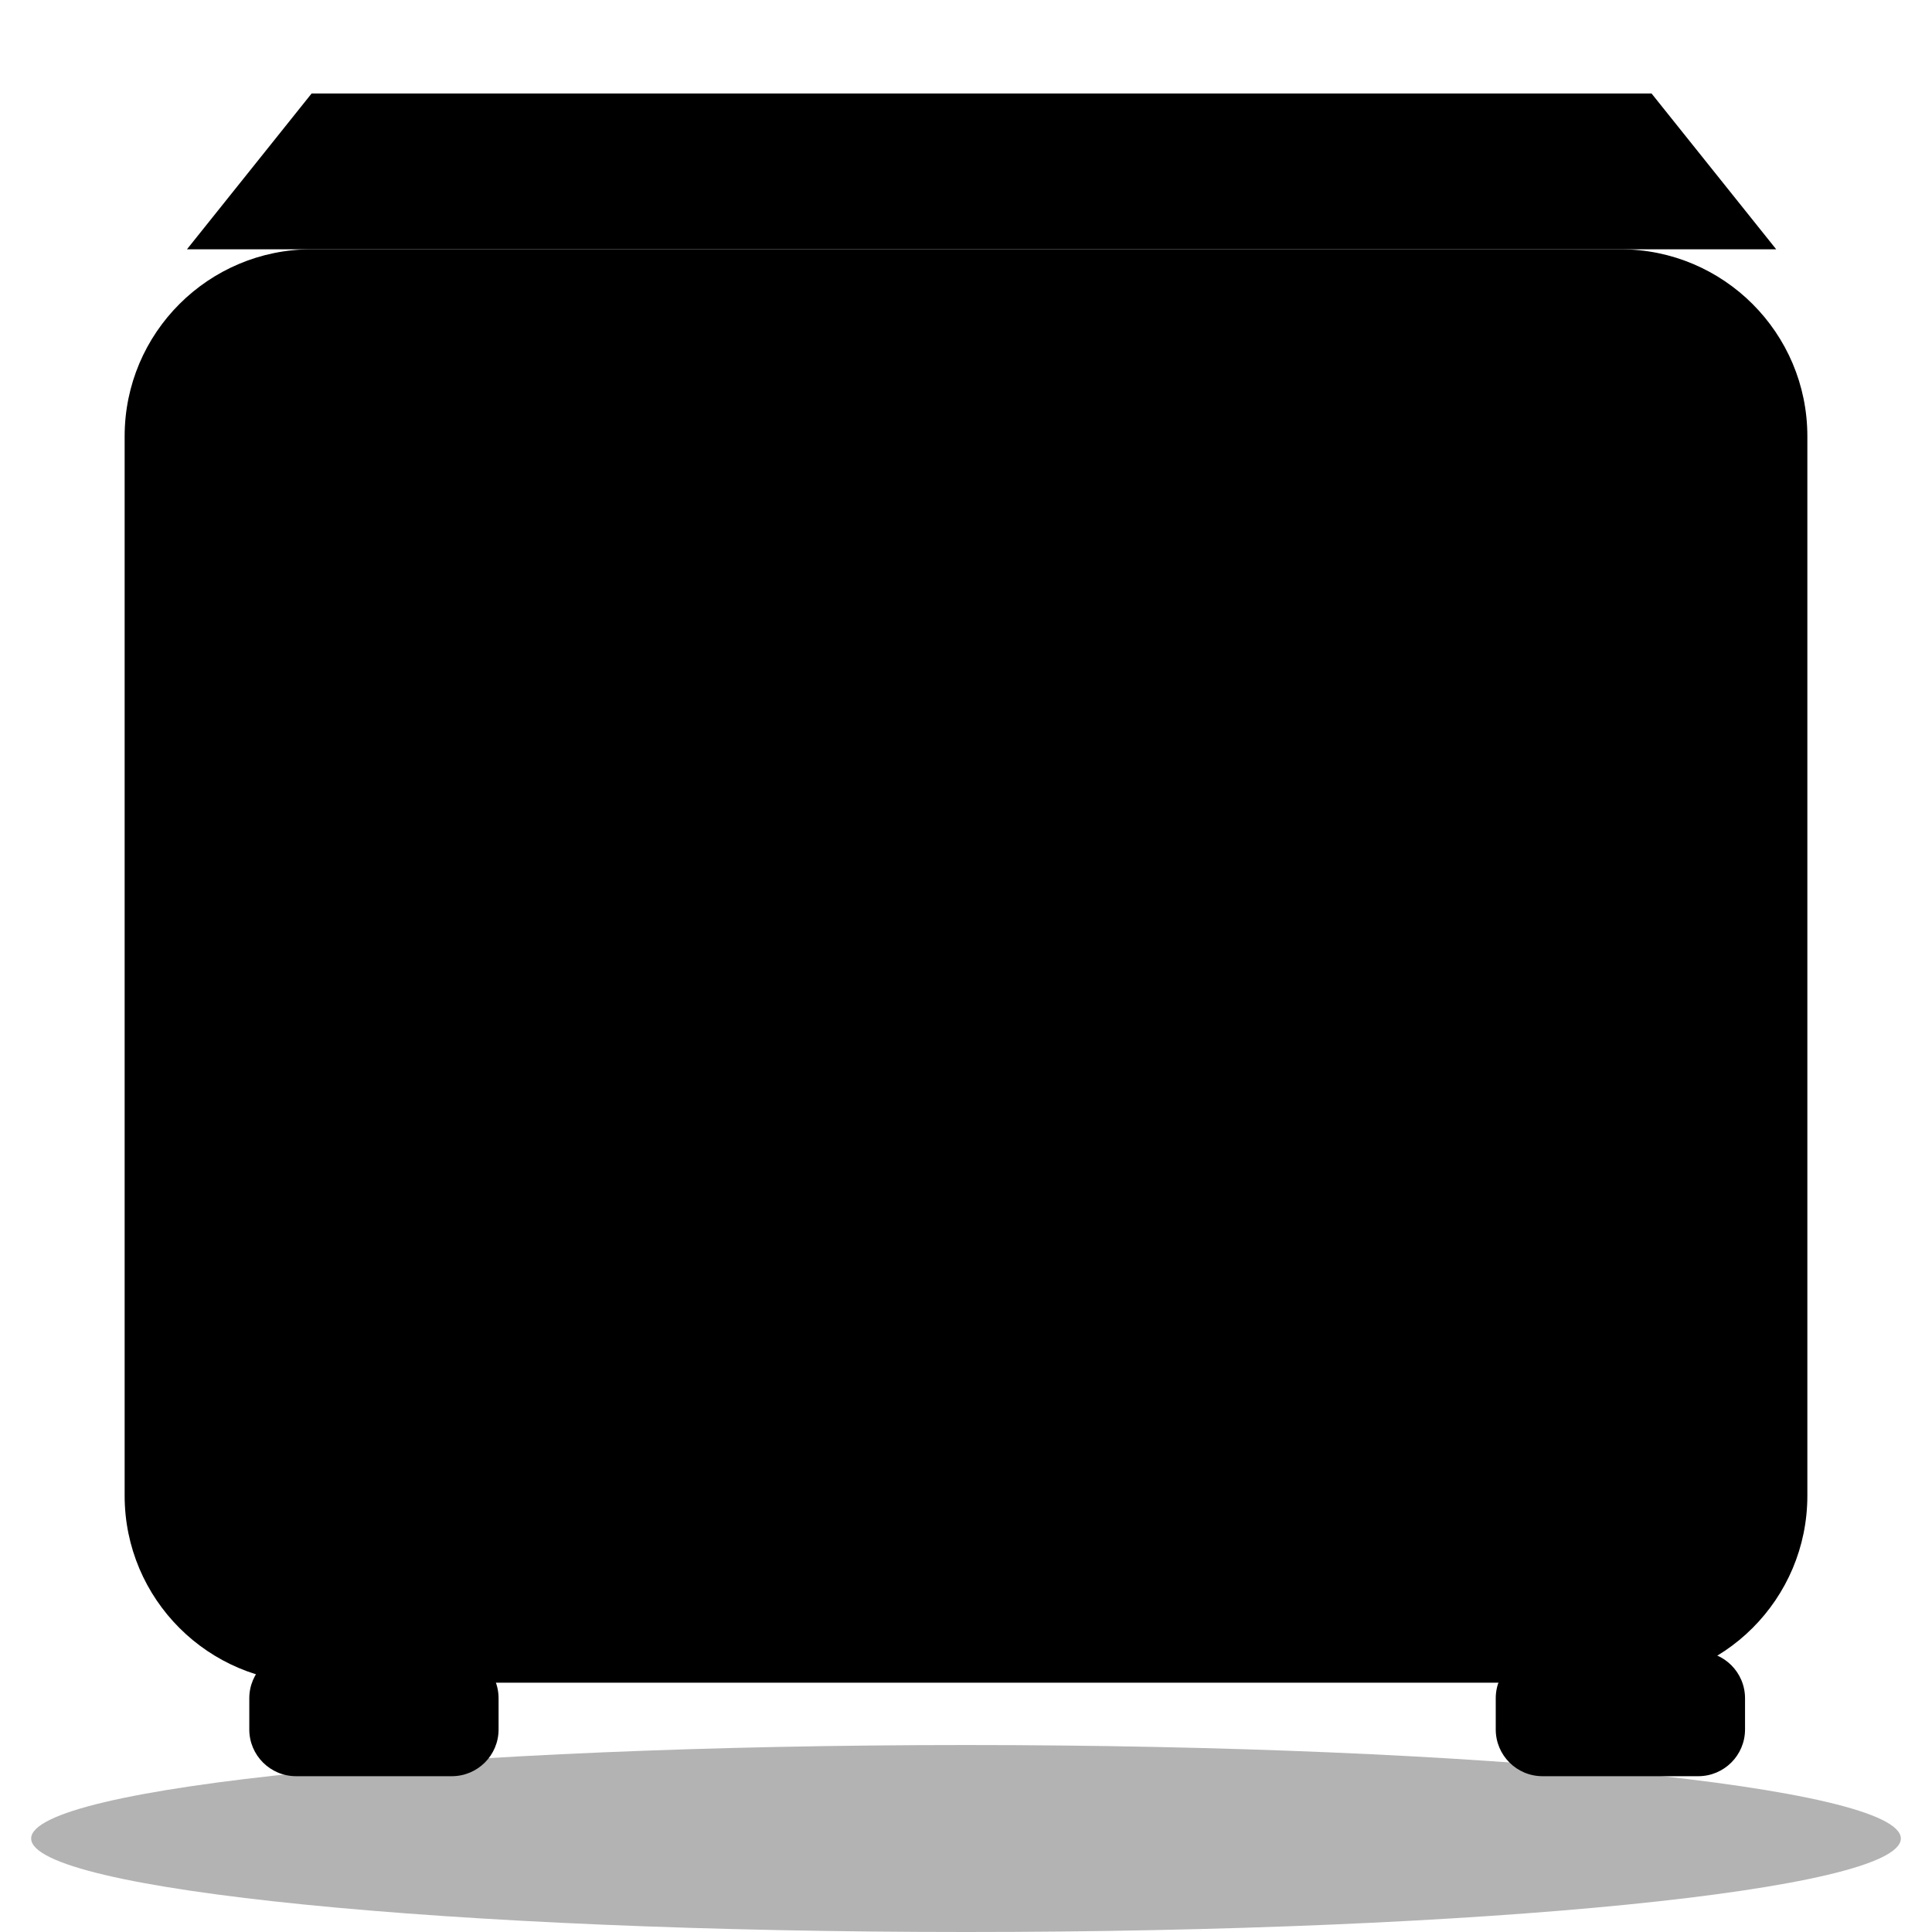
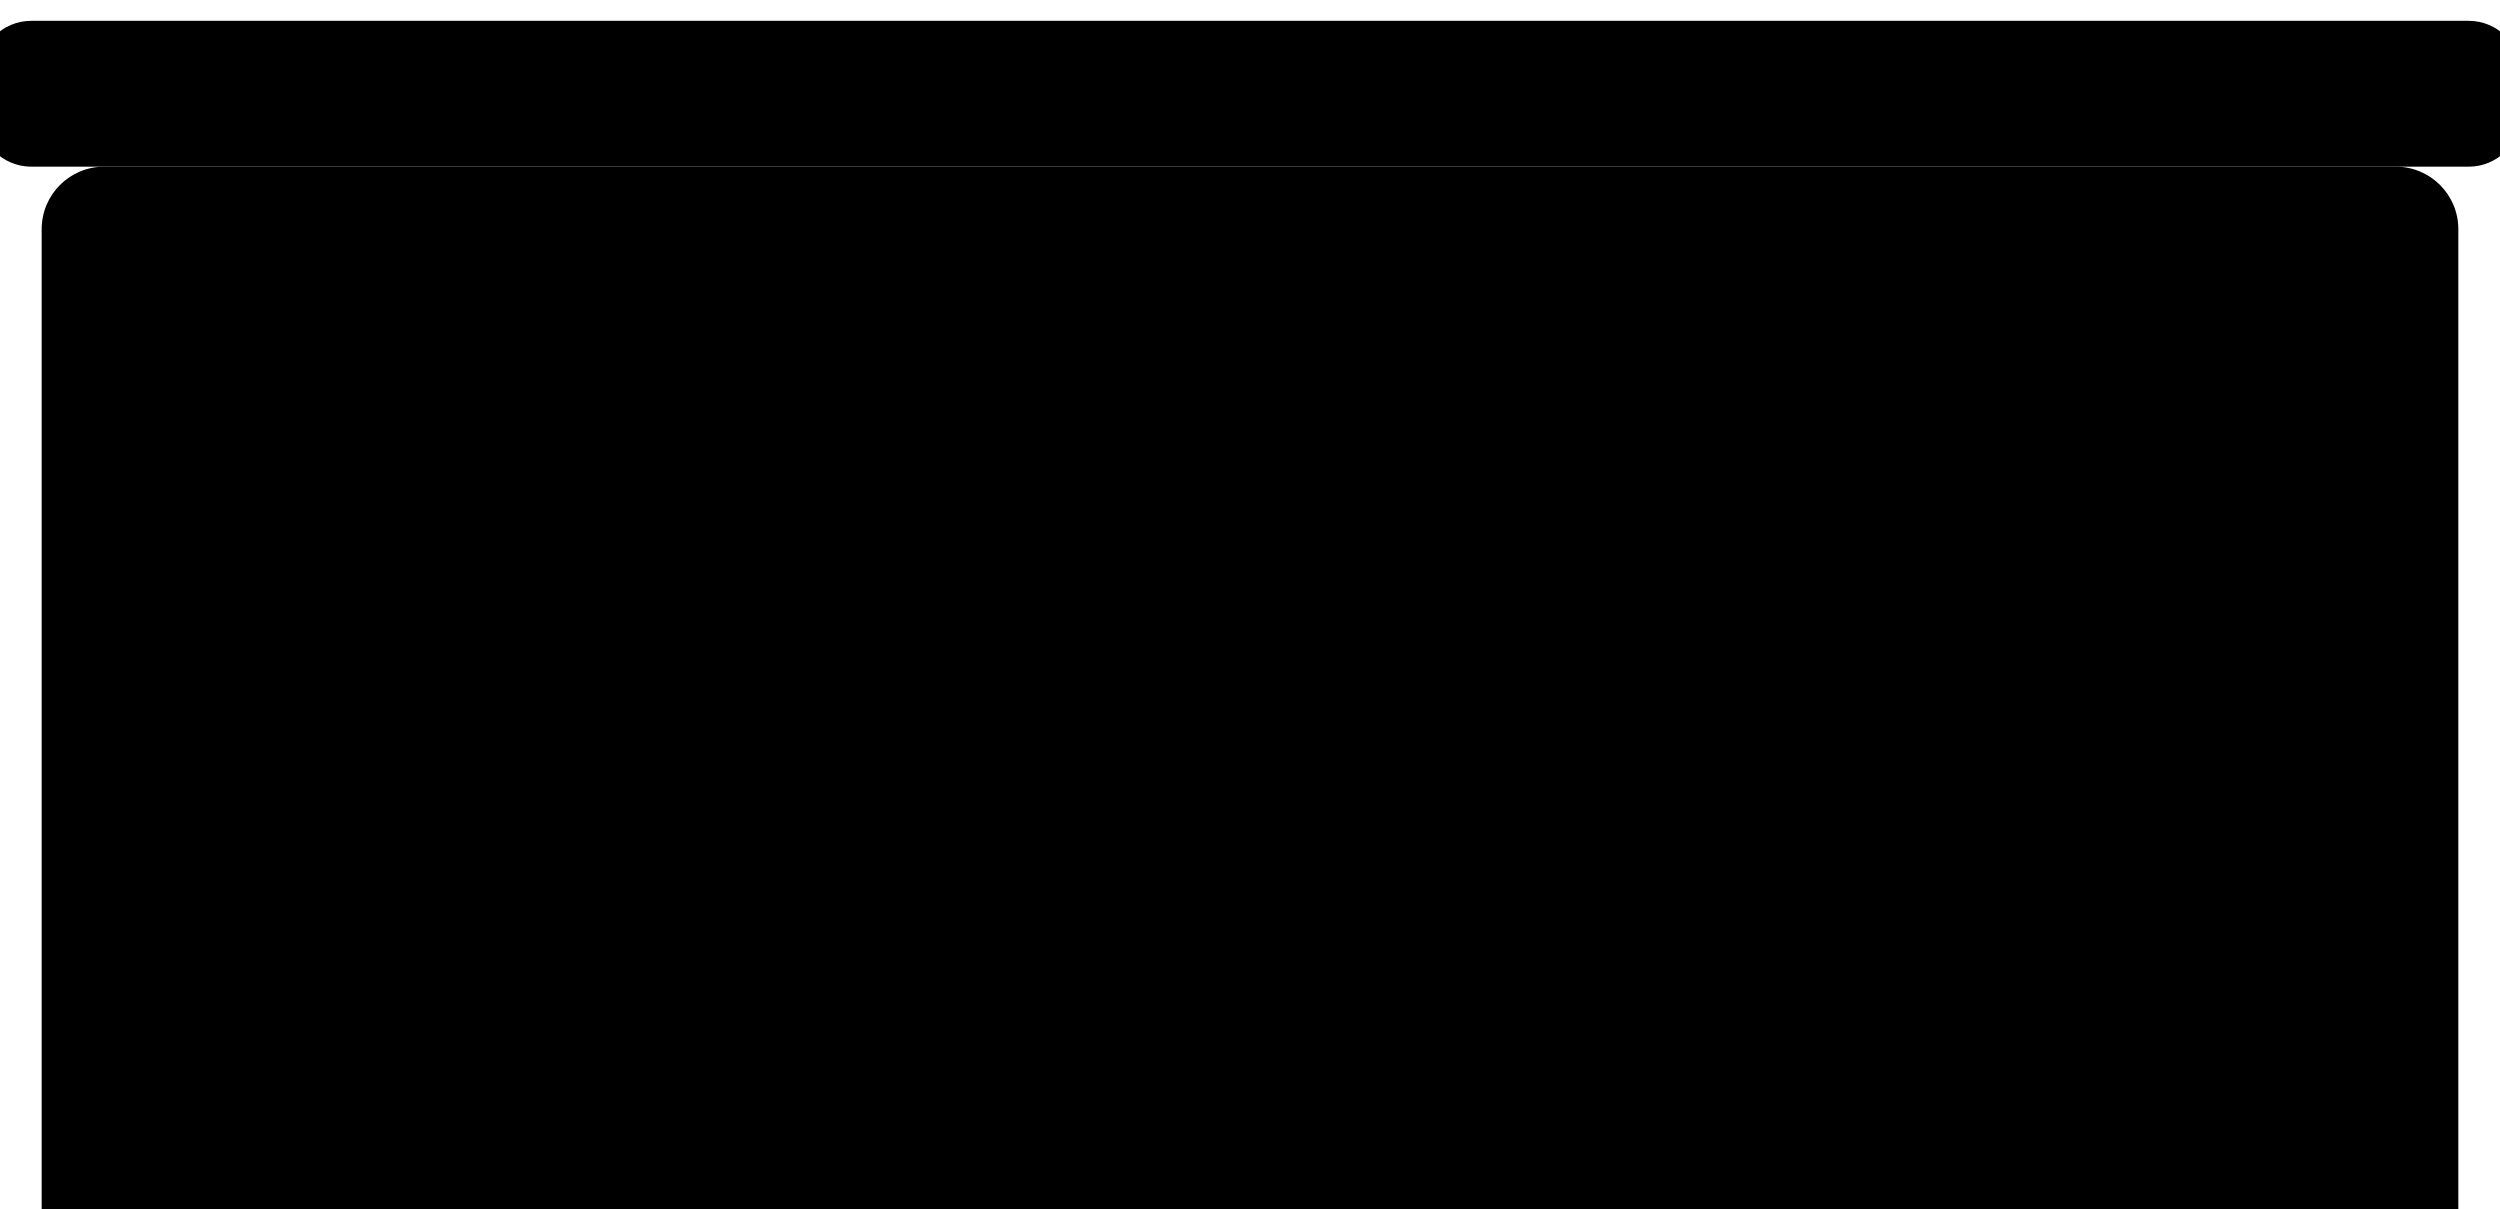
- <svg xmlns="http://www.w3.org/2000/svg" viewBox="728 545 62 62" data-part="scMicro" data-scale="1">
+ <svg xmlns="http://www.w3.org/2000/svg" viewBox="812 604 240 116" data-part="scMicro" data-scale="1">
  <g stroke="{{INK}}" stroke-linejoin="round" stroke-linecap="round">
-     <ellipse cx="759" cy="604" rx="30" ry="3" fill="{{SHADOW}}" fill-opacity=".3" stroke="none" />
-     <rect x="736" y="598" width="8" height="4" rx="1.5" fill="{{STEEL_SH}}" stroke-width="{{D}}" />
-     <rect x="776" y="598" width="8" height="4" rx="1.5" fill="{{STEEL_SH}}" stroke-width="{{D}}" />
-     <rect x="732" y="553" width="54" height="46" rx="6" fill="{{STEEL}}" stroke-width="{{L}}" />
-     <path d="M773 554H780Q785 554 785 559V593Q785 598 780 598H773Z" fill="{{STEEL_SH}}" stroke="none" />
-     <path d="M734 553L738 548H781L785 553Z" fill="{{STEEL_HI}}" stroke-width="{{M}}" />
-     <rect x="737" y="558" width="32" height="36" rx="4" fill="{{STEEL_HI}}" stroke-width="{{M}}" />
-     <rect x="741" y="562" width="24" height="27" rx="3" fill="{{DARK}}" stroke-width="{{D}}" />
-     <ellipse cx="753" cy="582" rx="9" ry="2.6" fill="{{PAPER}}" stroke="none" />
-     <path d="M747 581Q747 574 753 574Q759 574 759 581Z" fill="{{BAKE}}" stroke="none" />
-     <path d="M744 563H754L746 588H742Z" fill="{{HILITE}}" fill-opacity=".28" stroke="none" />
-     <path d="M766 568V584" fill="none" stroke-width="{{M}}" />
-     <rect x="772" y="558" width="10" height="7" rx="1.5" fill="{{DARK}}" stroke-width="{{D}}" />
-     <path d="M774 562H780" fill="none" stroke="{{MUSTARD}}" stroke-width="{{D}}" />
-     <circle cx="777" cy="572" r="2.4" fill="{{PAPER}}" stroke-width="{{D}}" />
-     <circle cx="777" cy="580" r="2.4" fill="{{PAPER}}" stroke-width="{{D}}" />
-     <circle cx="777" cy="588" r="2.4" fill="{{MUSTARD}}" stroke-width="{{D}}" />
+     <rect x="816" y="620" width="232" height="110" rx="6" fill="{{DARK}}" stroke-width="{{L}}" />
+     <rect x="824" y="626" width="216" height="104" rx="6" fill="{{STEEL}}" stroke-width="{{L}}" />
+     <path d="M1018 627H1034Q1039 627 1039 632V730H1018Z" fill="{{STEEL_SH}}" stroke="none" />
+     <rect x="830" y="634" width="140" height="100" rx="5" fill="{{STEEL_HI}}" stroke-width="{{M}}" />
+     <rect x="840" y="643" width="118" height="80" rx="4" fill="{{DARK}}" stroke-width="{{D}}" />
+     <rect x="841" y="644" width="116" height="78" rx="3" fill="{{MUSTARD}}" fill-opacity=".1" stroke="none" />
+     <ellipse cx="899" cy="706" rx="34" ry="7" fill="{{PAPER}}" stroke="none" />
+     <path d="M876 703Q876 678 899 678Q922 678 922 703Z" fill="{{BAKE}}" stroke-width="{{D}}" />
+     <path d="M884 692Q899 685 914 692" fill="none" stroke="{{BAKE_SH}}" stroke-width="{{D}}" />
+     <path d="M848 645H866L850 722H842Z" fill="{{HILITE}}" fill-opacity=".26" stroke="none" />
+     <rect x="962" y="654" width="6" height="52" rx="3" fill="{{STEEL_SH}}" stroke-width="{{D}}" />
+     <rect x="978" y="640" width="52" height="20" rx="3" fill="{{DARK}}" stroke-width="{{D}}" />
+     <path d="M984 650H1012M1018 650H1024" fill="none" stroke="{{MUSTARD}}" stroke-width="{{D}}" />
+     <circle cx="988" cy="676" r="6.5" fill="{{PAPER}}" stroke-width="{{D}}" />
+     <circle cx="1004" cy="676" r="6.5" fill="{{PAPER}}" stroke-width="{{D}}" />
+     <circle cx="1020" cy="676" r="6.5" fill="{{MUSTARD}}" stroke-width="{{D}}" />
+     <circle cx="988" cy="696" r="6.5" fill="{{PAPER}}" stroke-width="{{D}}" />
+     <circle cx="1004" cy="696" r="6.5" fill="{{PAPER}}" stroke-width="{{D}}" />
+     <circle cx="1020" cy="696" r="6.5" fill="{{PAPER}}" stroke-width="{{D}}" />
+     <rect x="810" y="606" width="244" height="14" rx="5" fill="{{WOOD}}" stroke-width="{{M}}" />
+     <path d="M818 610H940" fill="none" stroke="{{HILITE}}" stroke-opacity=".7" stroke-width="{{D}}" />
  </g>
</svg>
